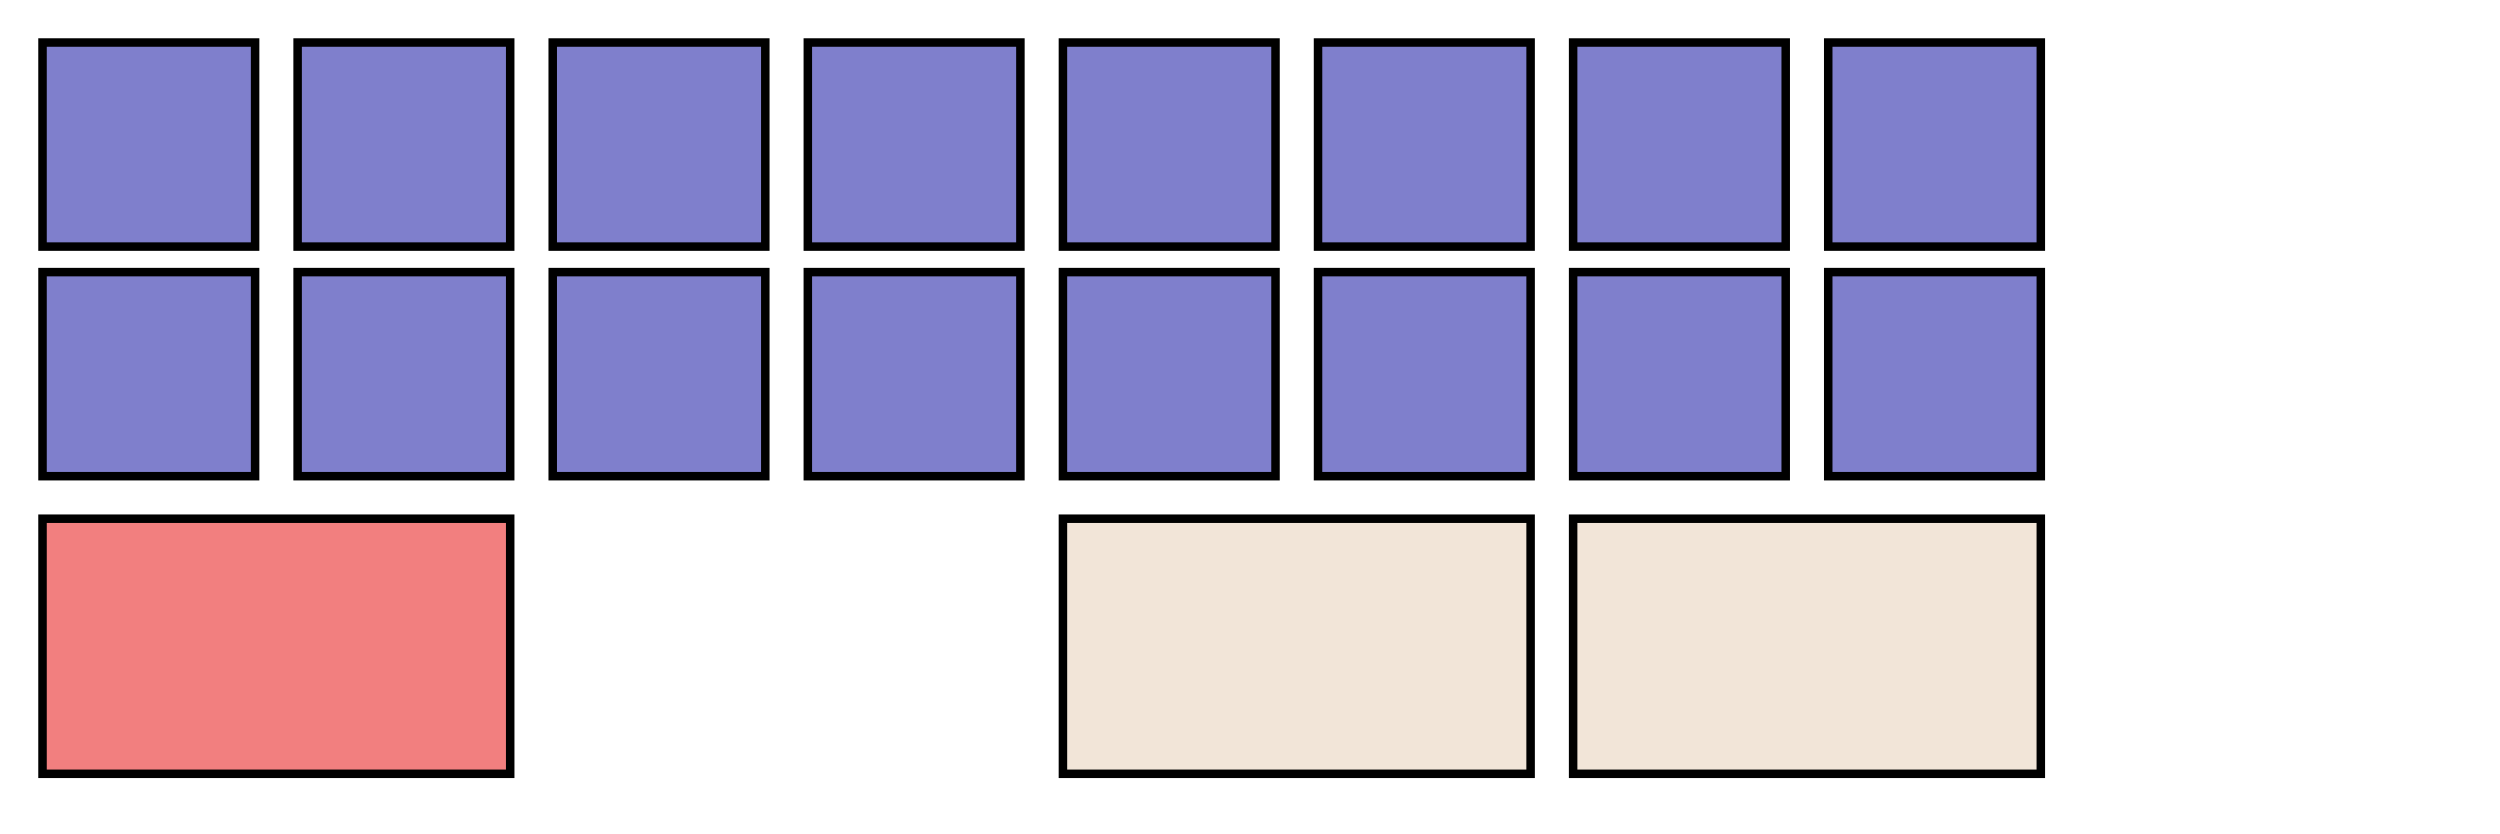
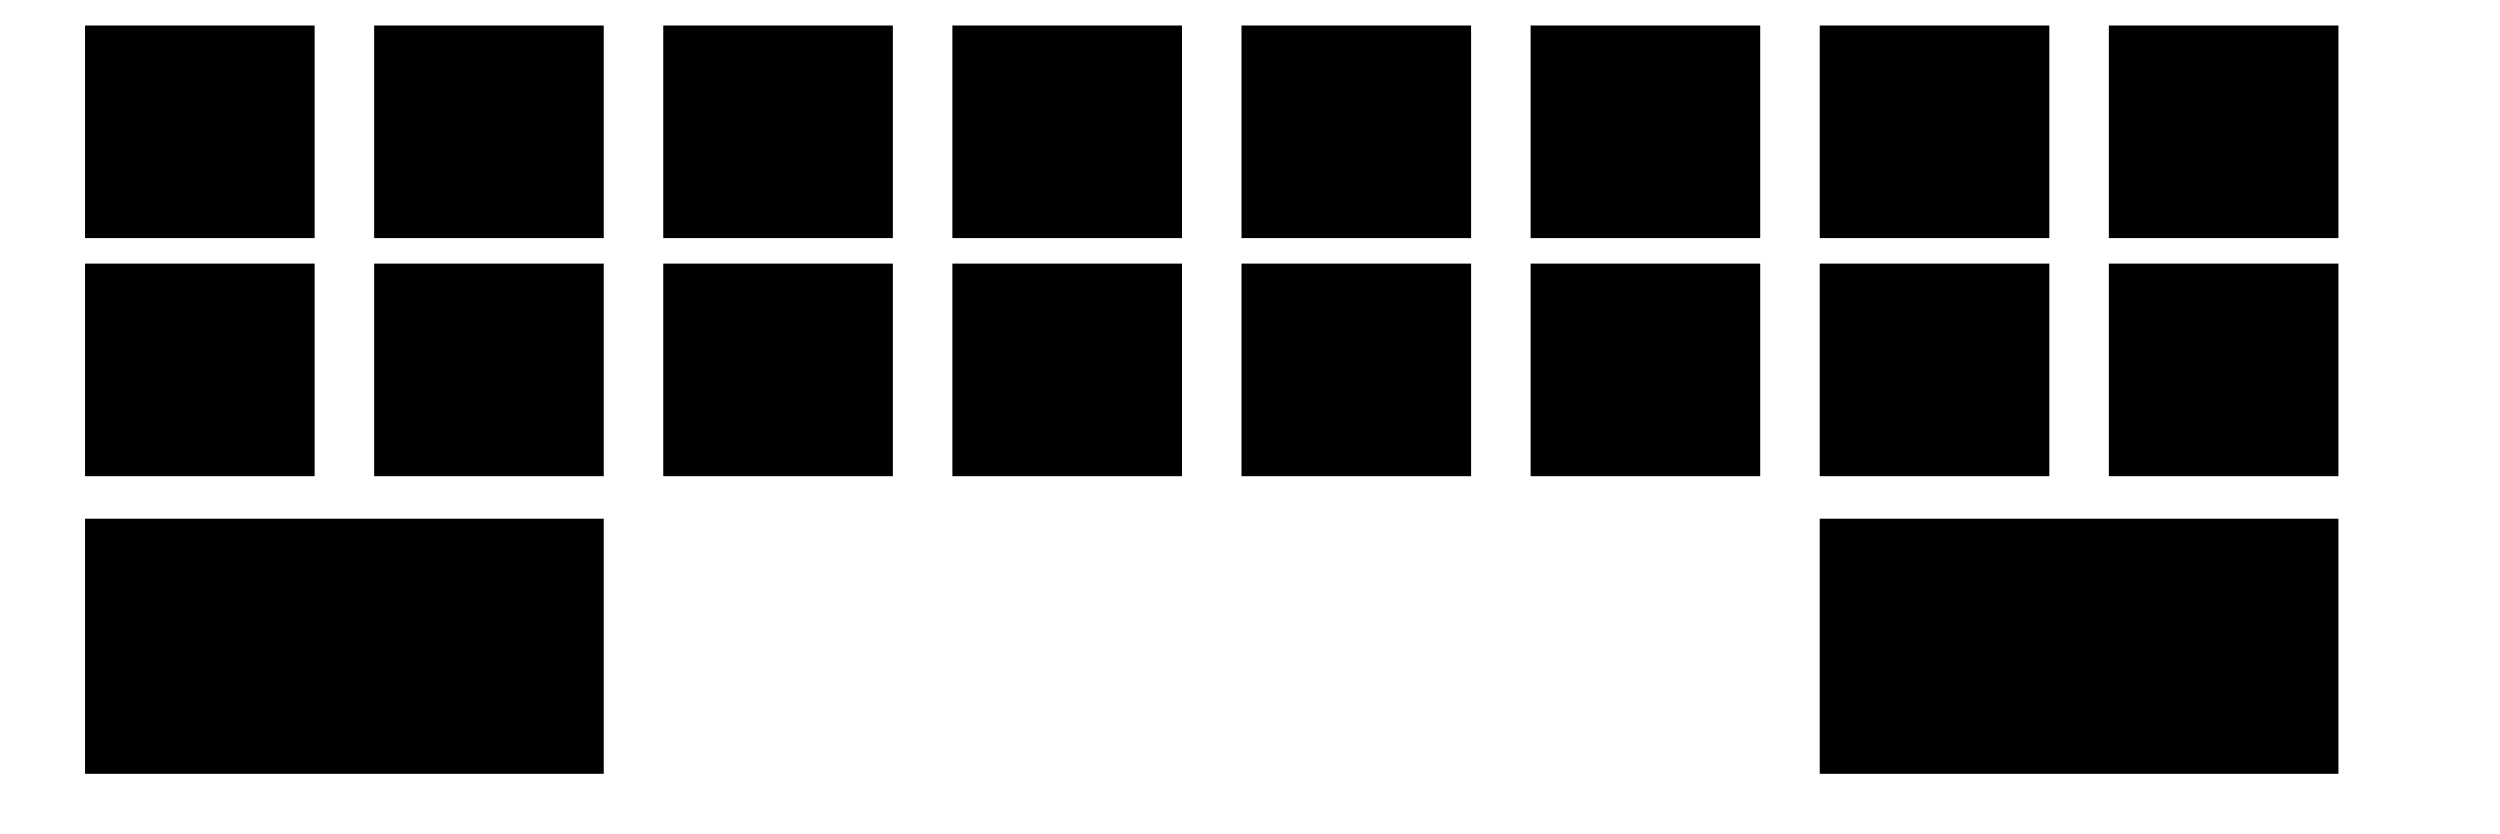
- <svg xmlns="http://www.w3.org/2000/svg" height="98.0" id="svg2" version="1.0" width="294.0">
-   <rect height="30.0" id="middleclick" style="fill:#f2e5d8;stroke:#000000;" width="55.0" x="125.0" y="61.0" />
-   <rect height="30.0" id="secondaryclick" style="fill:#f2e5d8;stroke:#000000;" width="55.0" x="185.0" y="61.0" />
-   <rect height="30.0" id="settings" style="fill:#f27f7f;stroke:#000000;" width="55.0" x="5.0" y="61.0" />
-   <rect height="24.0" id="F1" style="fill:#7f7fcc;stroke:#000000;" width="25.0" x="35.0" y="5.0" />
-   <rect height="24.0" id="F2" style="fill:#7f7fcc;stroke:#000000;" width="25.0" x="65.0" y="5.0" />
-   <rect height="24.0" id="F3" style="fill:#7f7fcc;stroke:#000000;" width="25.0" x="95.0" y="5.0" />
-   <rect height="24.0" id="F4" style="fill:#7f7fcc;stroke:#000000;" width="25.0" x="125.0" y="5.0" />
-   <rect height="24.0" id="F5" style="fill:#7f7fcc;stroke:#000000;" width="25.0" x="155.0" y="5.0" />
-   <rect height="24.0" id="F6" style="fill:#7f7fcc;stroke:#000000;" width="25.0" x="185.0" y="5.0" />
-   <rect height="24.0" id="F7" style="fill:#7f7fcc;stroke:#000000;" width="25.0" x="215.0" y="5.0" />
-   <rect height="24.0" id="F8" style="fill:#7f7fcc;stroke:#000000;" width="25.0" x="5.0" y="32.0" />
-   <rect height="24.0" id="F9" style="fill:#7f7fcc;stroke:#000000;" width="25.0" x="35.0" y="32.0" />
-   <rect height="24.0" id="F12" style="fill:#7f7fcc;stroke:#000000;" width="25.0" x="125.0" y="32.0" />
-   <rect height="24.0" id="F10" style="fill:#7f7fcc;stroke:#000000;" width="25.0" x="65.0" y="32.0" />
-   <rect height="24.0" id="F11" style="fill:#7f7fcc;stroke:#000000;" width="25.0" x="95.0" y="32.0" />
-   <rect height="24.0" id="Prnt" style="fill:#7f7fcc;stroke:#000000;" width="25.0" x="155.0" y="32.0" />
-   <rect height="24.0" id="Pause" style="fill:#7f7fcc;stroke:#000000;" width="25.0" x="215.0" y="32.0" />
-   <rect height="24.0" id="ESC" style="fill:#7f7fcc;stroke:#000000;" width="25.0" x="5.0" y="5.0" />
-   <rect height="24.0" id="Scroll" style="fill:#7f7fcc;stroke:#000000;" width="25.0" x="185.0" y="32.0" />
+ <svg xmlns="http://www.w3.org/2000/svg" height="98" id="svg2" version="1" width="294">
+   <rect height="25" id="ESC" width="27" x="10" y="3" />
+   <rect height="25" id="F1" width="27" x="44" y="3" />
+   <rect height="25" id="F2" width="27" x="78" y="3" />
+   <rect height="25" id="F3" width="27" x="112" y="3" />
+   <rect height="25" id="F4" width="27" x="146" y="3" />
+   <rect height="25" id="F5" width="27" x="180" y="3" />
+   <rect height="25" id="F6" width="27" x="214" y="3" />
+   <rect height="25" id="F7" width="27" x="248" y="3" />
+   <rect height="25" id="F8" width="27" x="10" y="31" />
+   <rect height="25" id="F9" width="27" x="44" y="31" />
+   <rect height="25" id="F10" width="27" x="78" y="31" />
+   <rect height="25" id="F11" width="27" x="112" y="31" />
+   <rect height="25" id="F12" width="27" x="146" y="31" />
+   <rect height="25" id="Prnt" width="27" x="180" y="31" />
+   <rect height="25" id="Scroll" width="27" x="214" y="31" />
+   <rect height="25" id="Pause" width="27" x="248" y="31" />
+   <rect height="30" id="quit" width="61" x="10" y="61" />
+   <rect height="30" id="settings" width="61" x="214" y="61" />
</svg>
